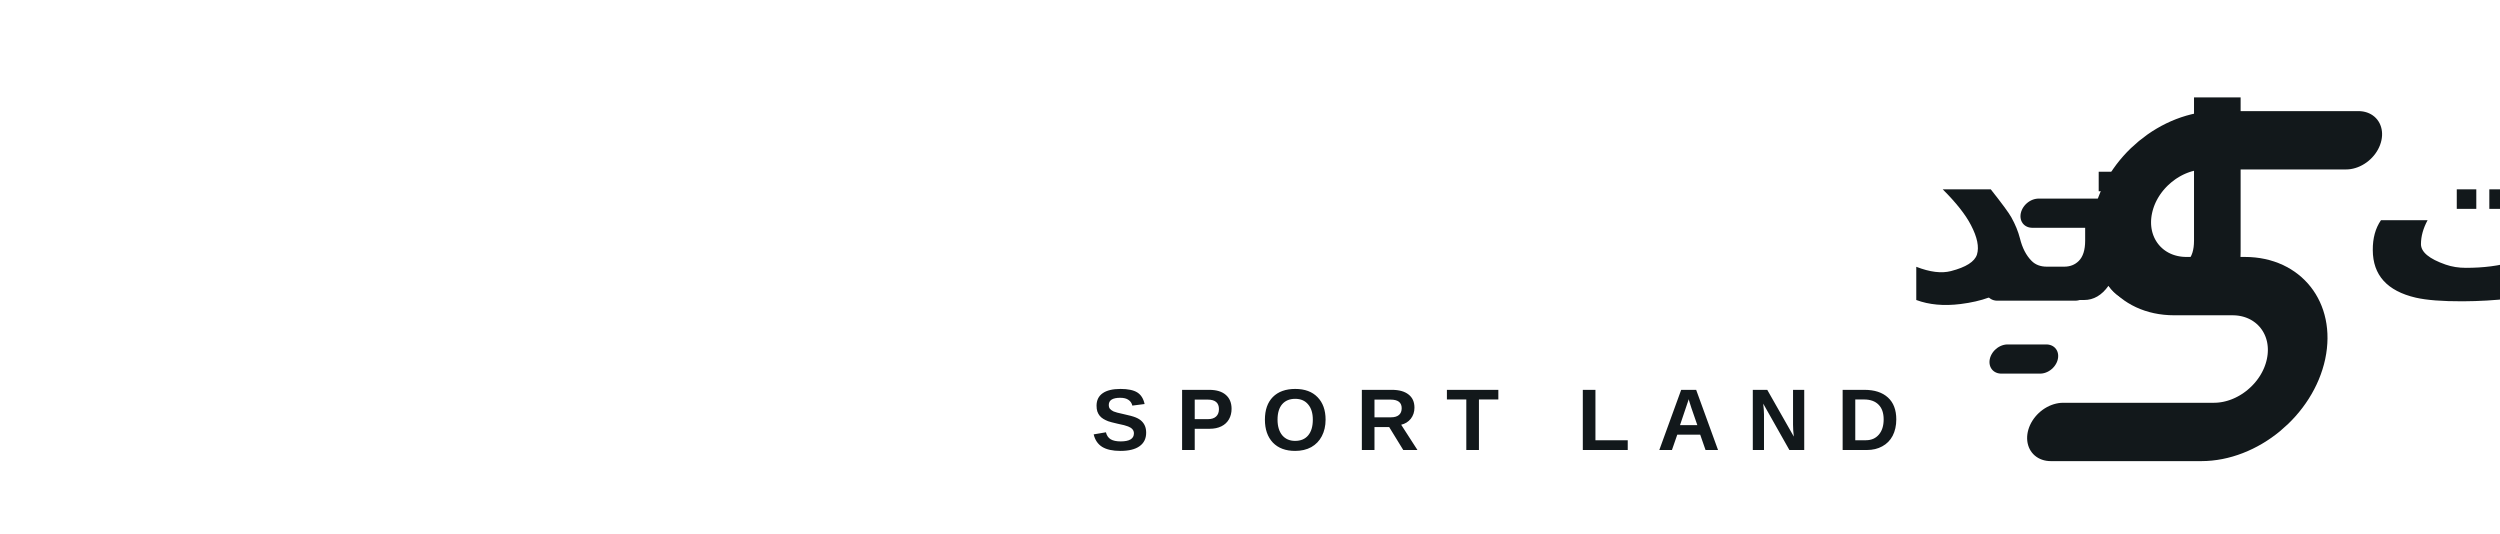
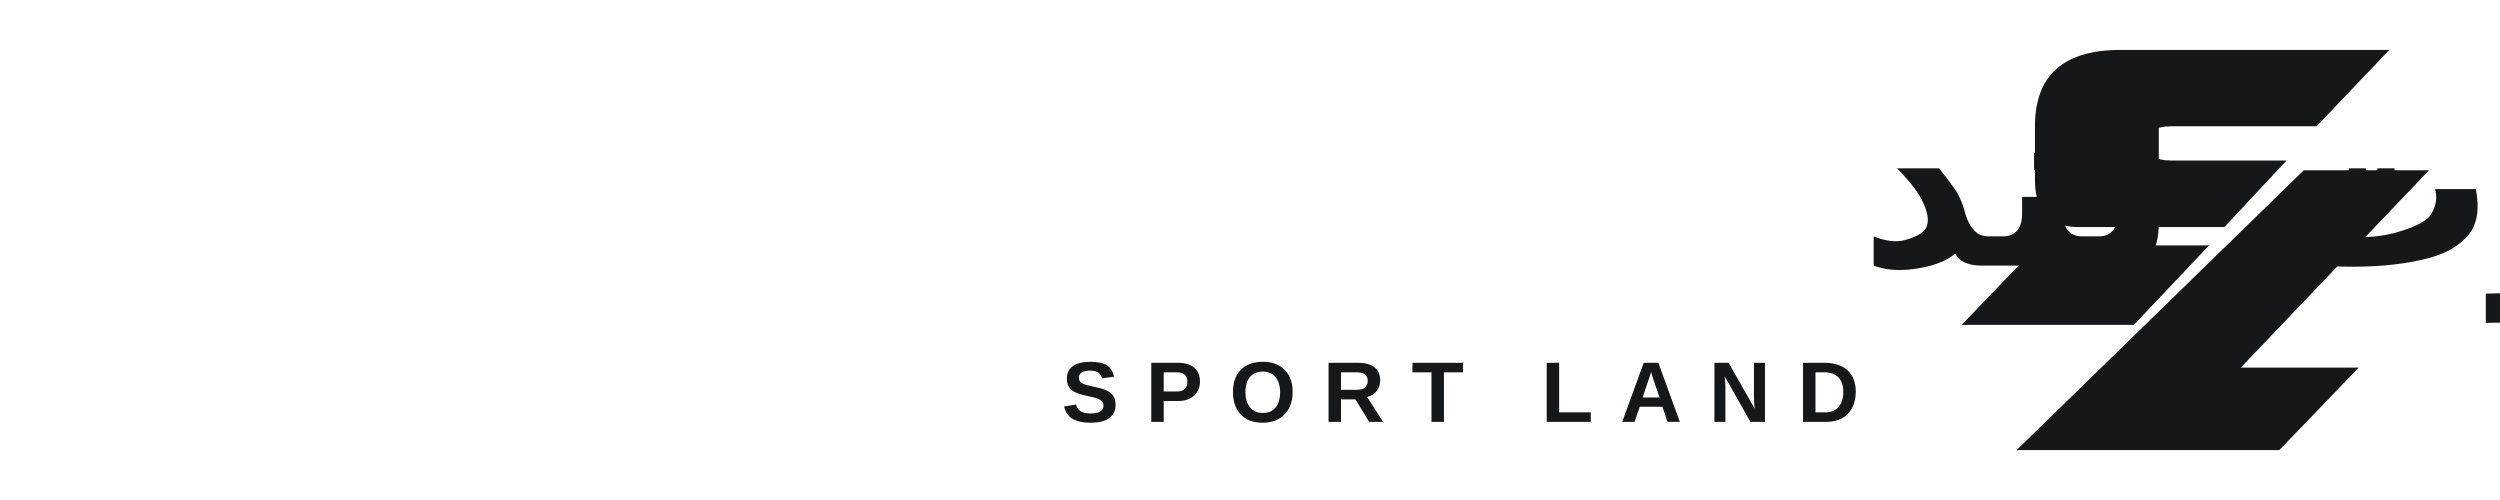
- <svg xmlns="http://www.w3.org/2000/svg" viewBox="0 0 300 64" role="img" aria-label="اسپرت لند | Sport Land">
-   <svg x="236" y="4" width="56" height="56" viewBox="0 0 48 48">
-     <g fill="none" stroke="#12181b" stroke-linecap="round" stroke-linejoin="round" transform="skewX(-12) translate(6 0)">
-       <path d="M36 11H21.5a7.5 7.5 0 0 0 0 15h6a7.5 7.5 0 0 1 0 15H12" stroke-width="6" />
-       <path d="M5 18.5h7M3 26h8M5 33.5h4" stroke-width="3" stroke="#12181b" />
+ <svg xmlns="http://www.w3.org/2000/svg" viewBox="0 0 320 64" role="img" aria-label="اسپرت لند | Sport Land">
+   <defs>
+     <linearGradient id="gl" x1="0.85" y1="0" x2="0.2" y2="1">
+       <stop offset="0" stop-color="#b30f4e" />
+       <stop offset=".55" stop-color="#d0283a" />
+       <stop offset="1" stop-color="#ed4e26" />
+     </linearGradient>
+     <linearGradient id="gs" x1="0" y1="0" x2="1" y2="1">
+       <stop offset="0" stop-color="#ffffff" />
+       <stop offset=".5" stop-color="#e4dfe1" />
+       <stop offset="1" stop-color="#c7c0c3" />
+     </linearGradient>
+     <linearGradient id="gt" x1="1" y1="0" x2="0" y2="0">
+       <stop offset="0" stop-color="#b30f4e" />
+       <stop offset="1" stop-color="#ed4e26" />
+     </linearGradient>
+   </defs>
+   <svg x="246" y="6" width="70" height="52" viewBox="30 20 785 665">
+     <g fill="#14181a">
+       <path d="M300 25H740L621 150H382Q345 150 345 178Q345 206 382 206H572L470 315H232Q160 315 160 238V150Q160 25 300 25Z" />
+       <path d="M165 345H445L322 475H40Z" />
    </g>
+     <path d="M600 222H805L497 545H690L560 680H130Z" fill="#14181a" />
  </svg>
-   <text x="228" y="36" text-anchor="end" direction="rtl" font-family="Peyda, payda, Vazirmatn, Tahoma, sans-serif" font-weight="900" font-size="32" fill="#12181b">اسپرت لند</text>
-   <text x="228" y="54" text-anchor="end" font-family="Arial, Helvetica, sans-serif" font-weight="700" font-size="10.5" letter-spacing="3.2" fill="#12181b">SPORT LAND</text>
+   <text x="238" y="34" text-anchor="end" direction="rtl" font-family="Peyda, payda, Vazirmatn, Tahoma, sans-serif" font-weight="900" font-size="30" fill="#14181a">اسپرت لند</text>
+   <text x="238" y="54" text-anchor="end" font-family="Arial, Helvetica, sans-serif" font-weight="900" font-size="11" letter-spacing="3.4" fill="#14181a">SPORT LAND</text>
</svg>
